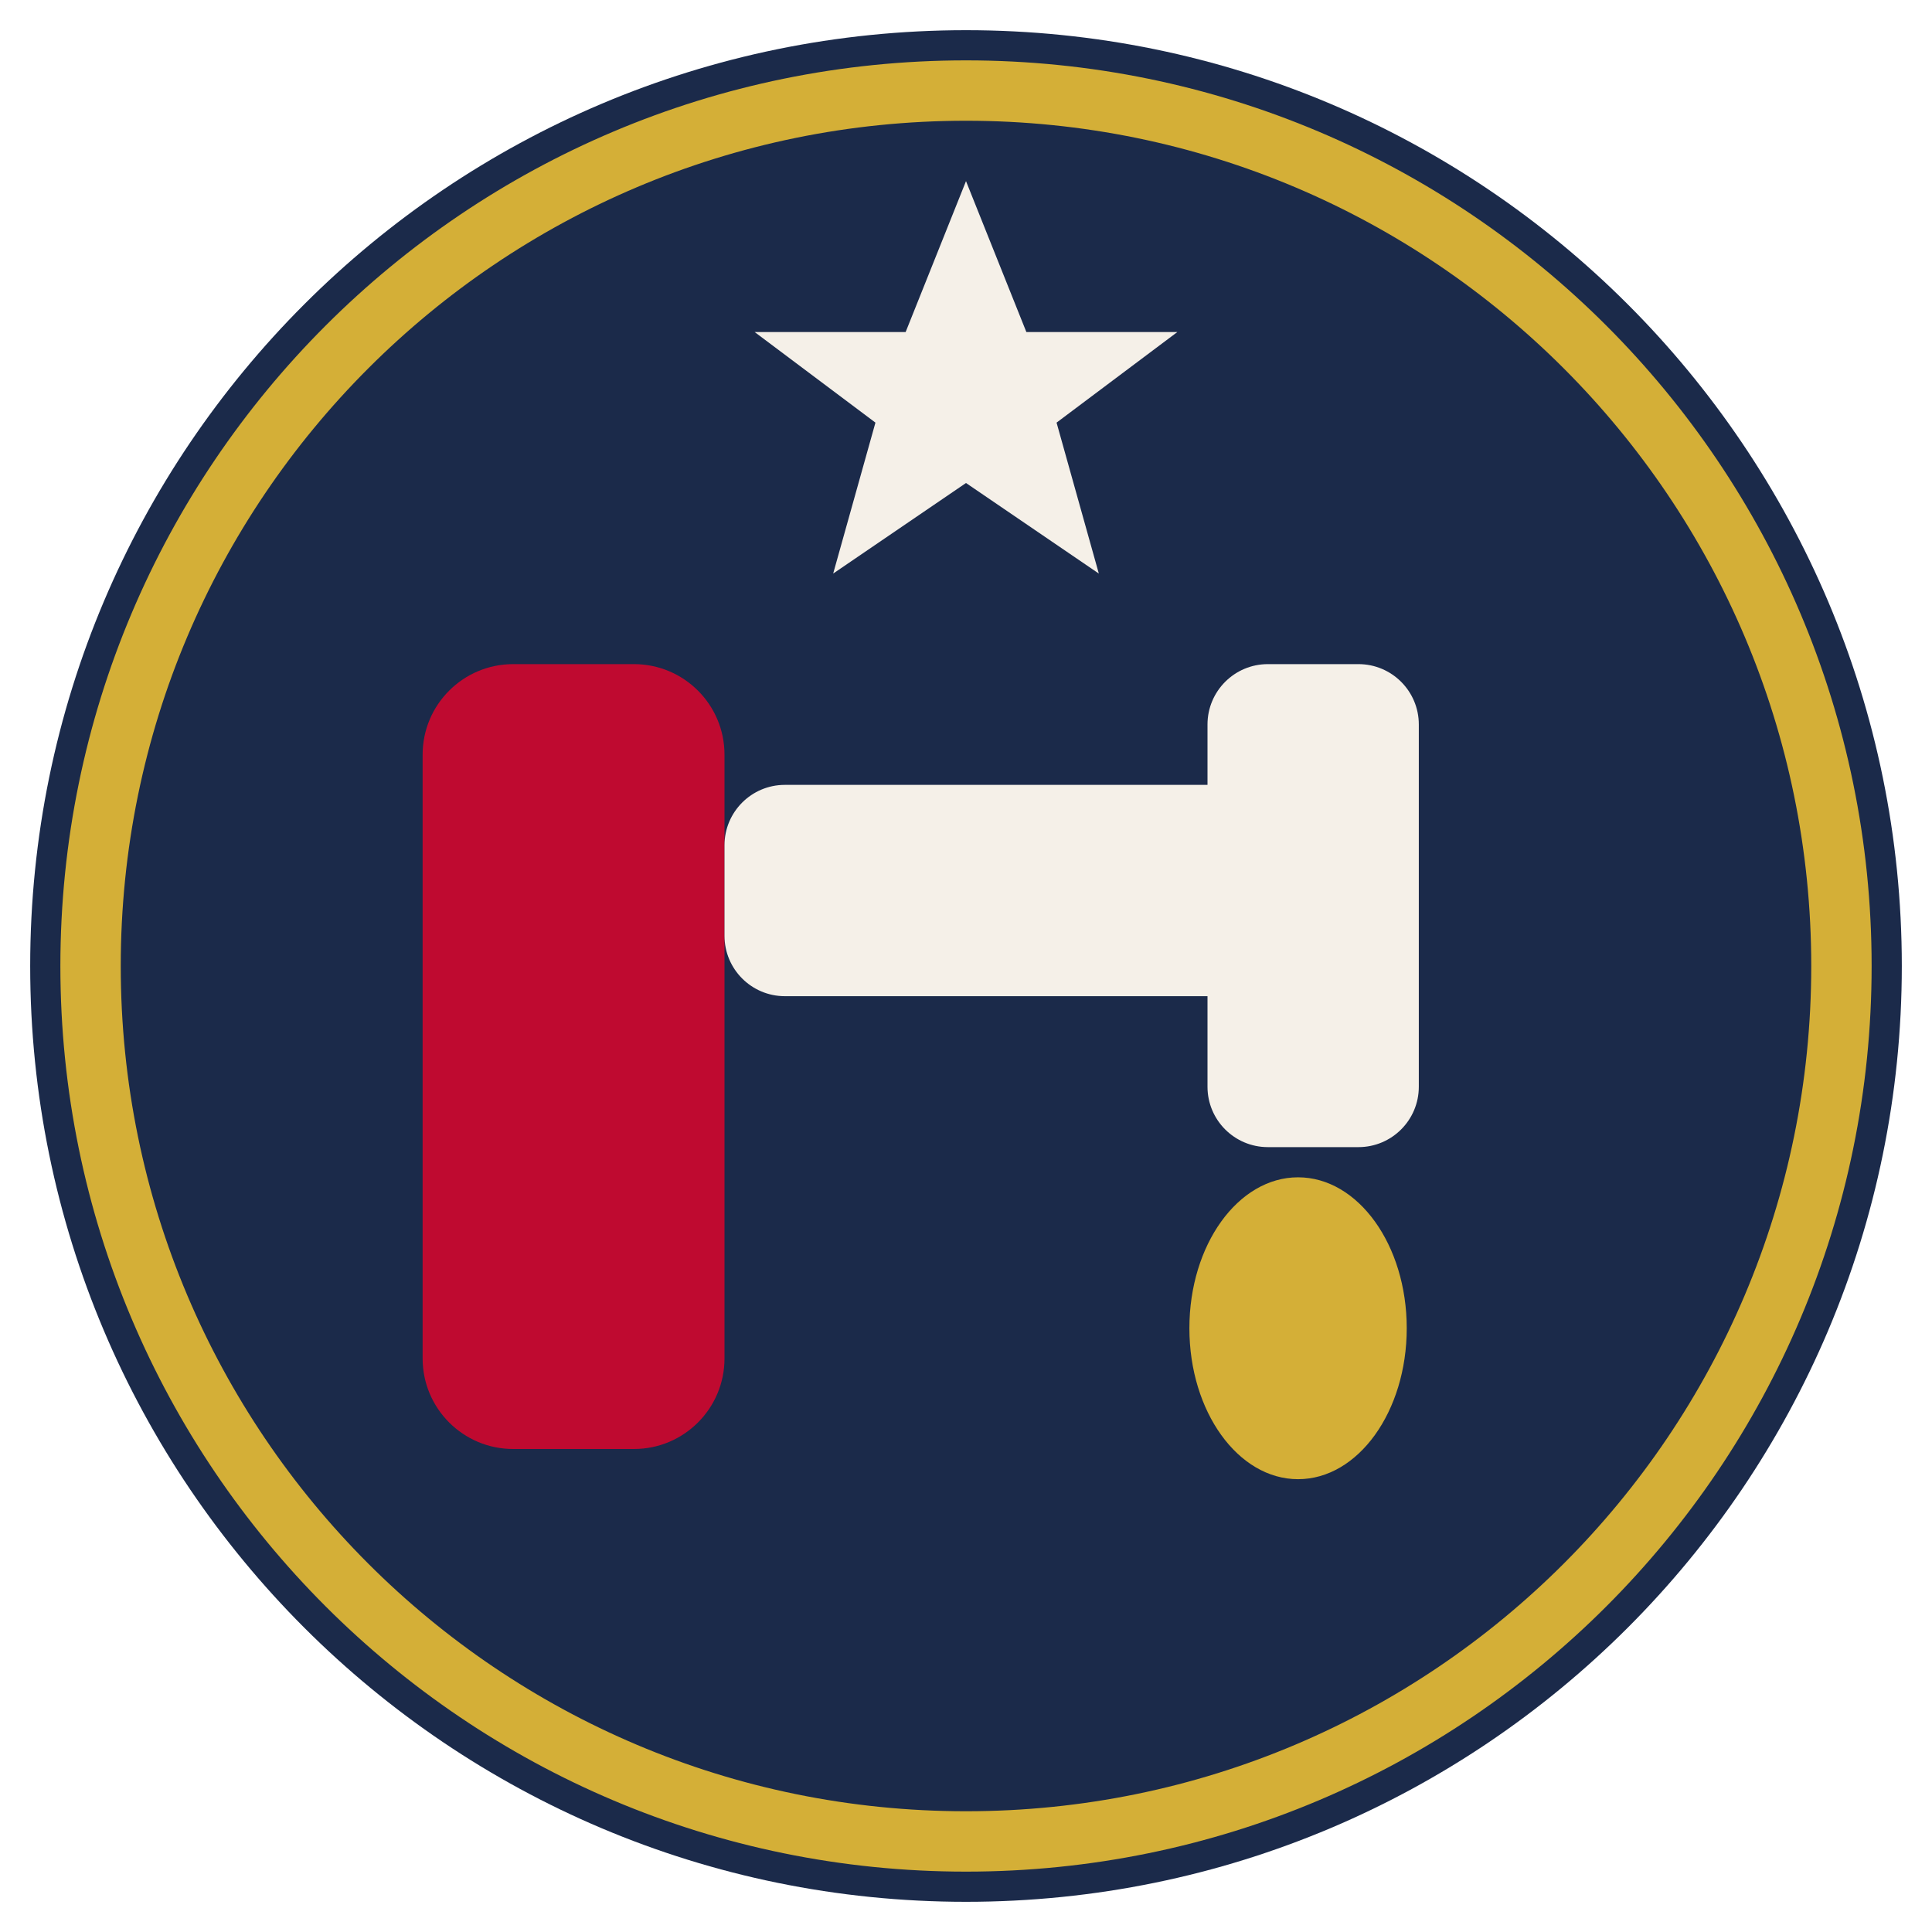
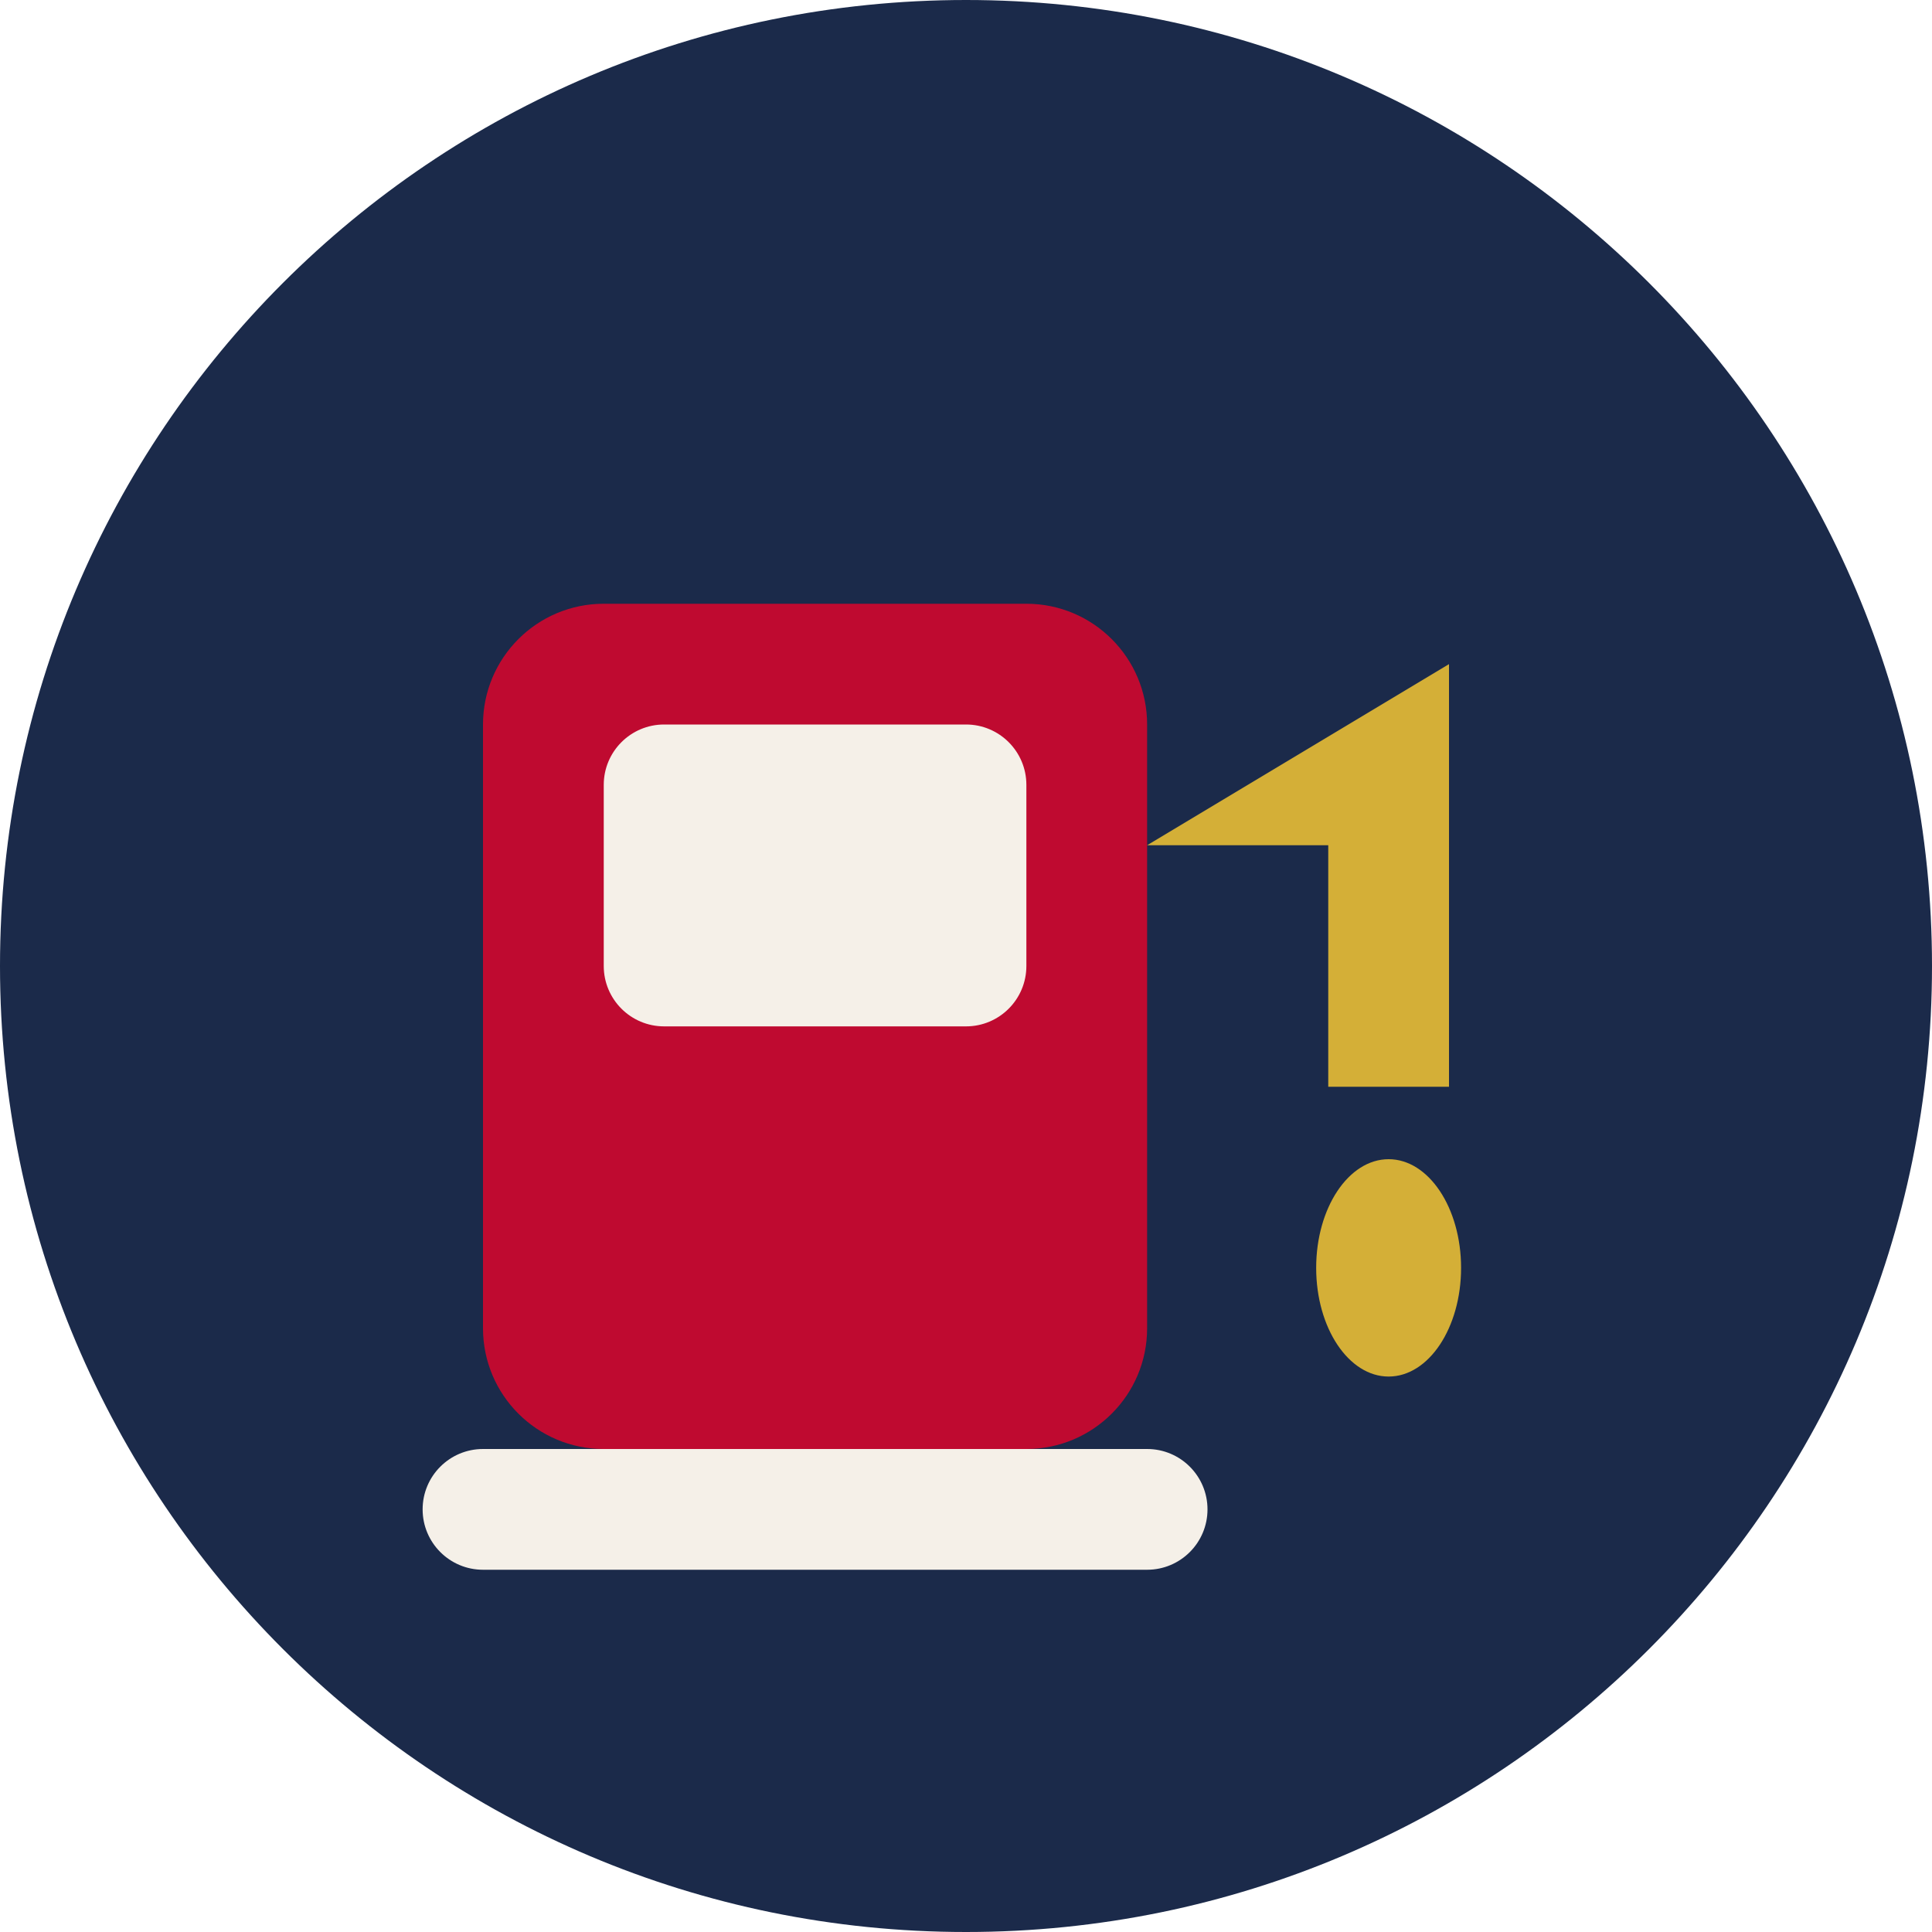
<svg xmlns="http://www.w3.org/2000/svg" viewBox="0 0 32 32">
-   <circle cx="16" cy="16" r="15.5" fill="#1B2A4A" />
-   <circle cx="16" cy="16" r="14.5" stroke="#D4AF37" stroke-width="1" fill="none" />
-   <rect x="7" y="11" width="5" height="13" rx="1.5" fill="#BF0A30" />
-   <rect x="12" y="13" width="10" height="3.5" rx="1" fill="#F5F0E8" />
-   <rect x="20" y="11" width="3.5" height="8" rx="1" fill="#F5F0E8" />
-   <ellipse cx="21.5" cy="22" rx="1.8" ry="2.5" fill="#D4AF37" />
-   <polygon points="16,3 17,5.5 19.5,5.5 17.5,7 18.2,9.5 16,8 13.8,9.5 14.5,7 12.5,5.5 15,5.5" fill="#F5F0E8" />
+   <circle cx="16" cy="16" r="16" fill="#1B2A4A" />
+   <rect x="8" y="10" width="11" height="14" rx="2" fill="#BF0A30" />
+   <rect x="10" y="12" width="7" height="5" rx="1" fill="#F5F0E8" />
+   <path d="M19 14 L24 11 L24 18 L22 18 L22 14 Z" fill="#D4AF37" />
+   <ellipse cx="23" cy="21" rx="1.2" ry="1.8" fill="#D4AF37" />
+   <rect x="7" y="24" width="13" height="2" rx="1" fill="#F5F0E8" />
</svg>
